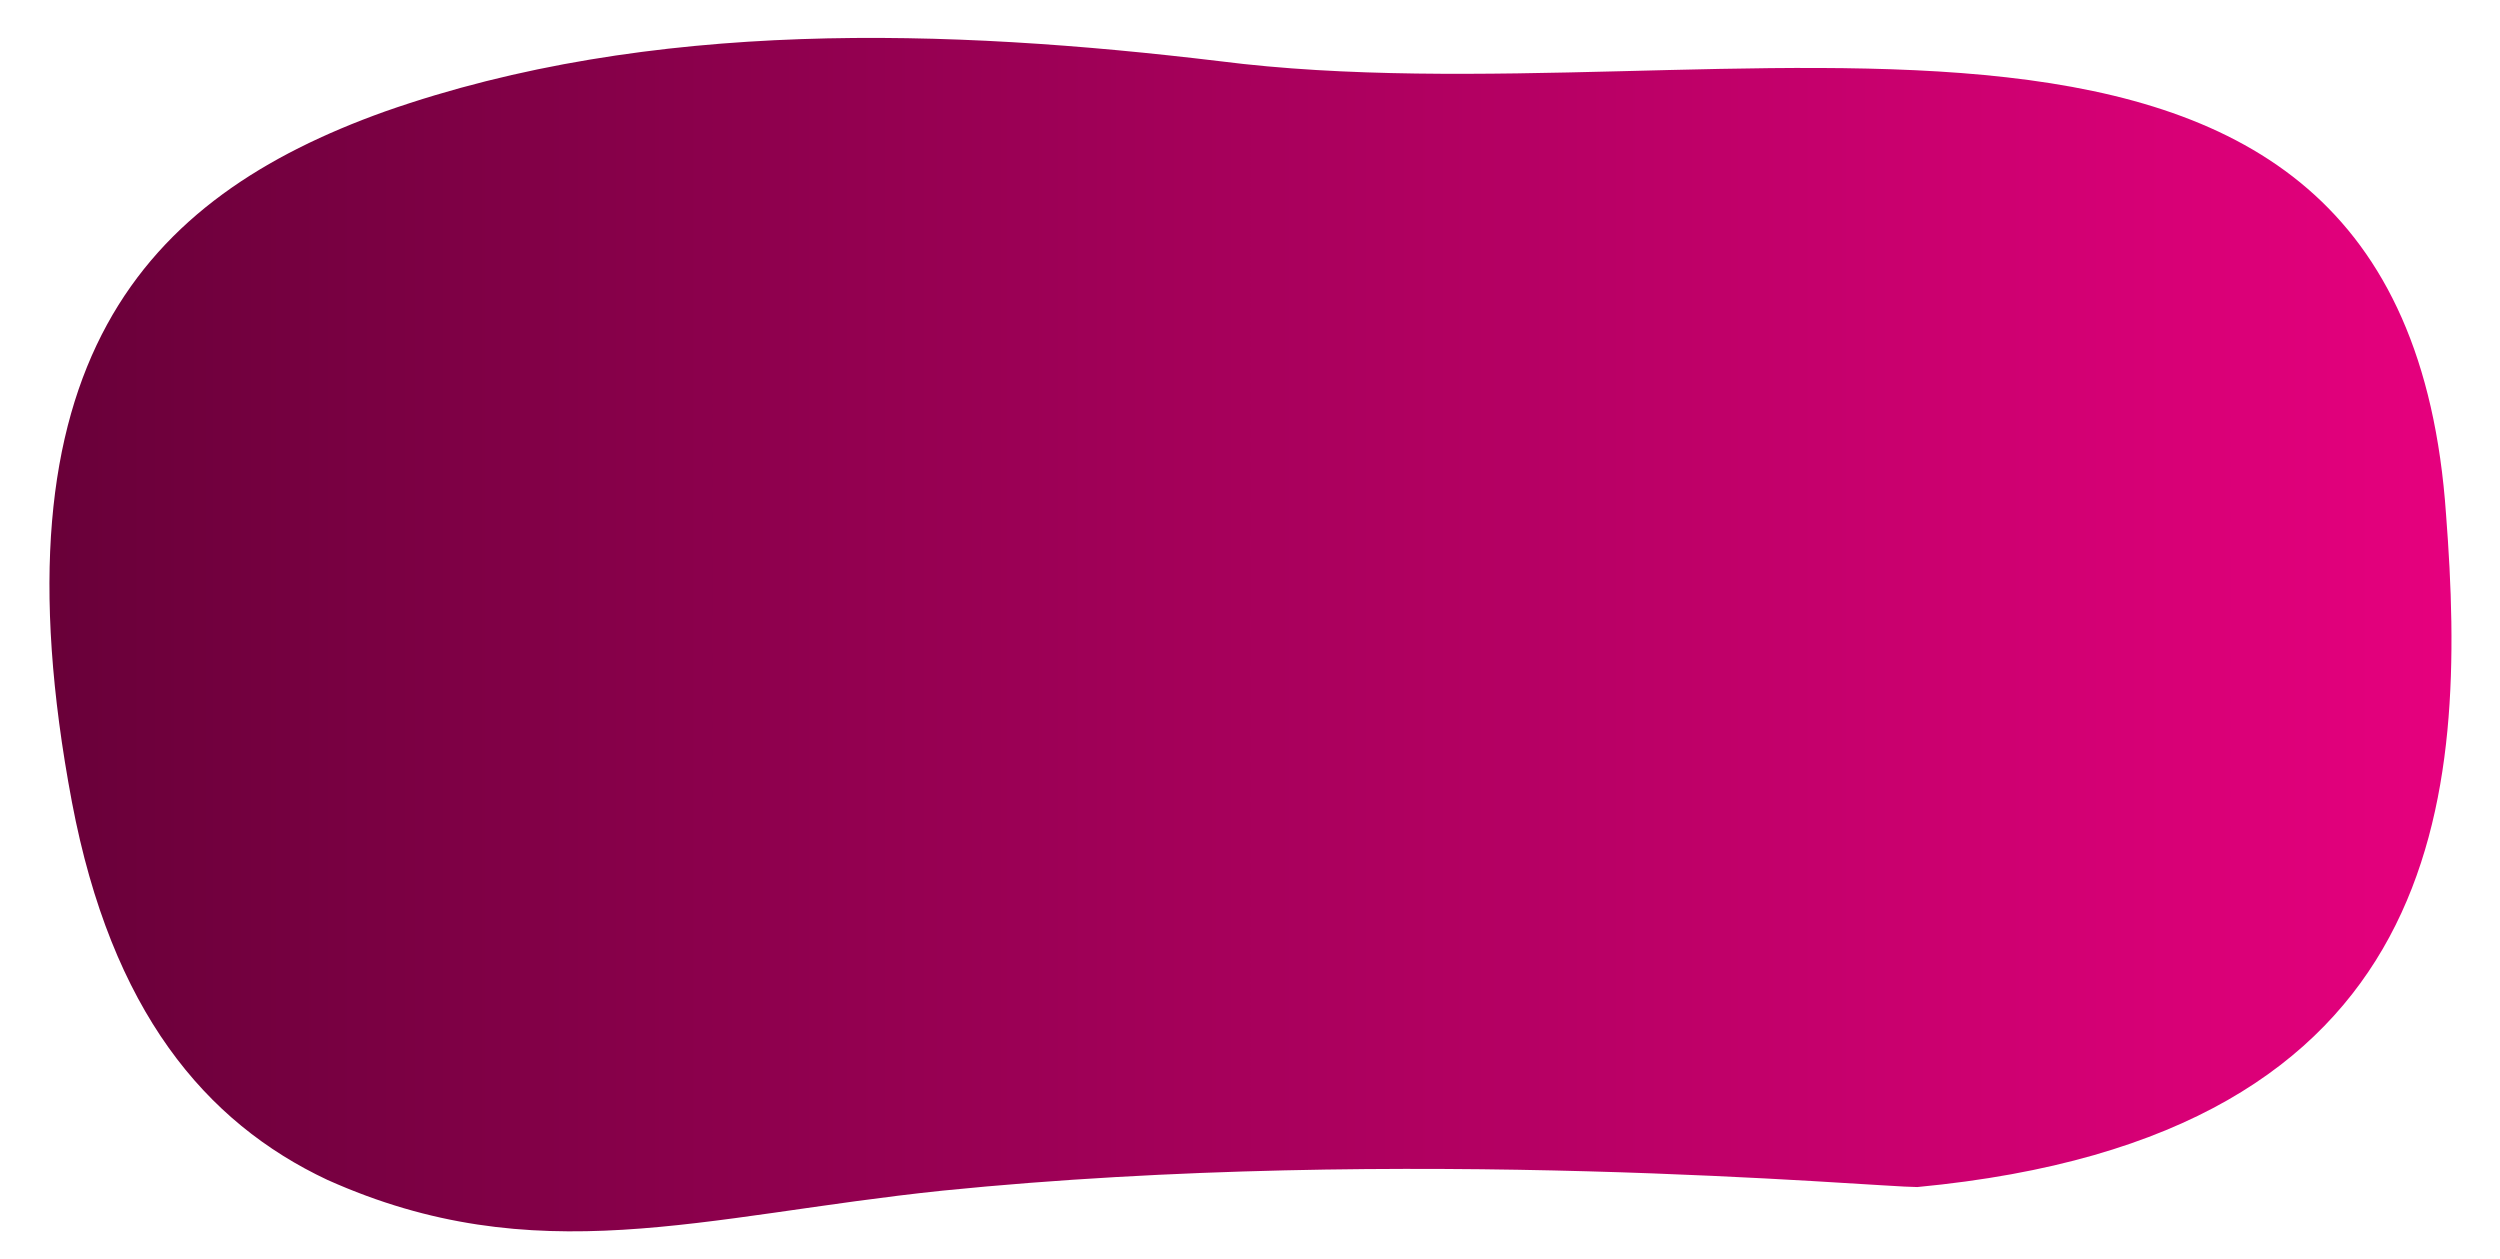
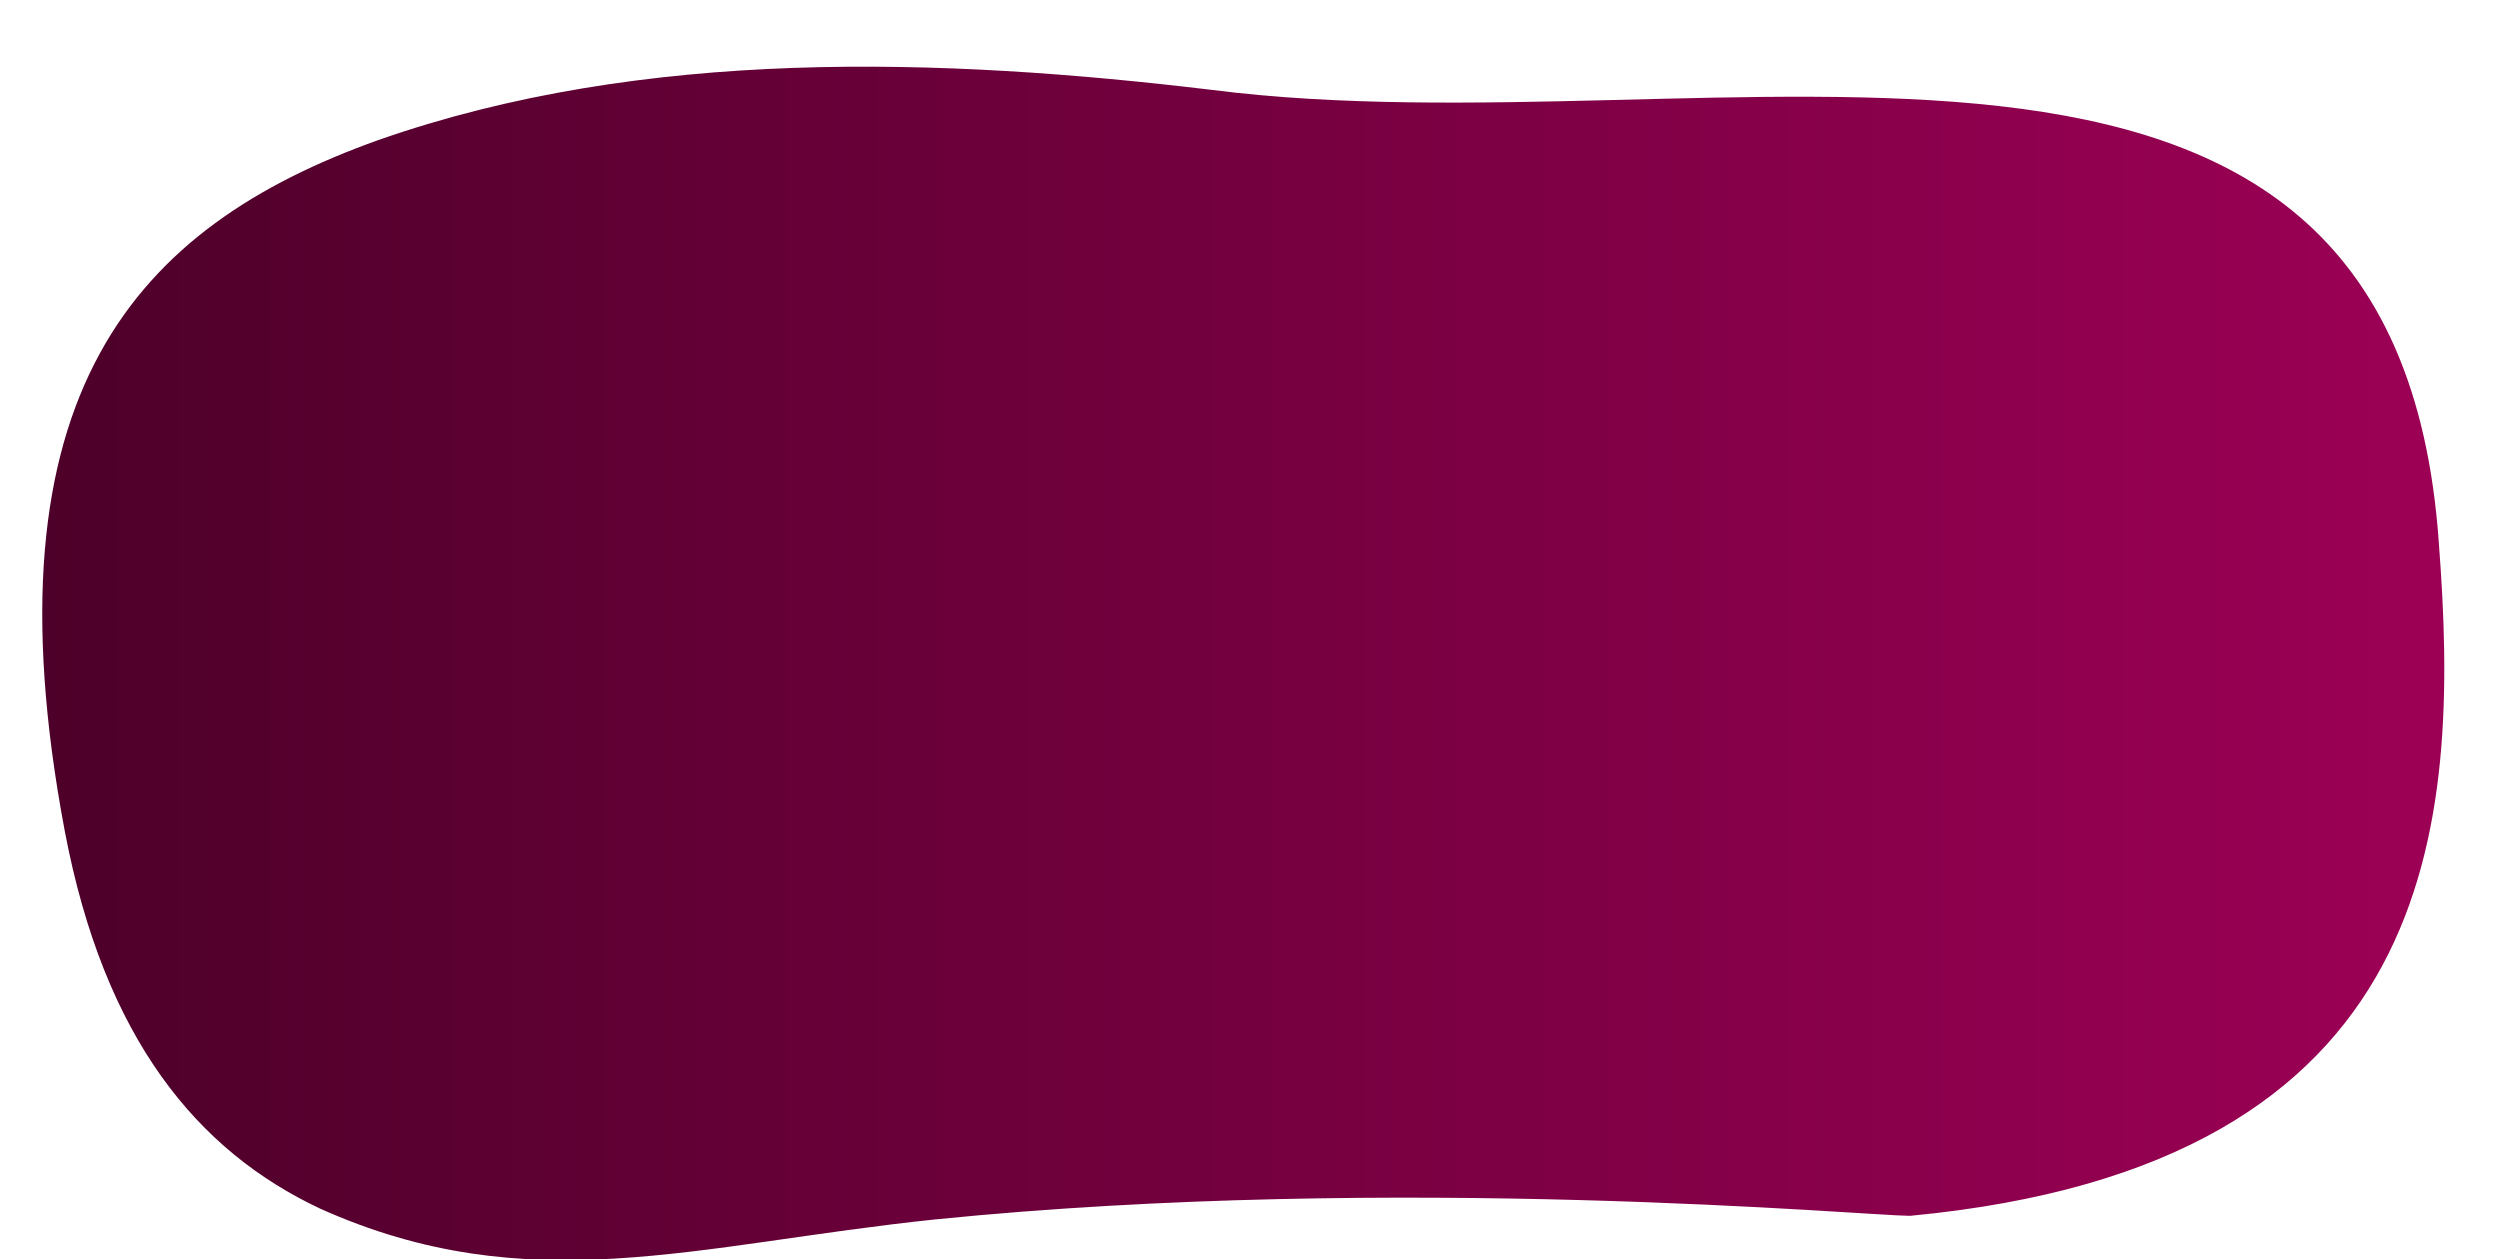
<svg xmlns="http://www.w3.org/2000/svg" version="1.1" id="Layer_1" x="0px" y="0px" viewBox="-444 263 69.5 35" style="enable-background:new -444 263 69.5 35;" xml:space="preserve">
  <style type="text/css">
	.st0{fill:url(#XMLID_2_);}
</style>
-   <linearGradient id="XMLID_2_" gradientUnits="userSpaceOnUse" x1="-442.625" y1="280.643" x2="-375.849" y2="280.643">
-     <stop offset="0" style="stop-color:#690039" />
-     <stop offset="1" style="stop-color:#E6007E" />
+   <linearGradient id="XMLID_2_" gradientUnits="userSpaceOnUse" x1="-442.833" y1="280.589" x2="-376.057" y2="280.589" gradientTransform="matrix(1 0 0 -1 0 562)">
+     <stop offset="0" style="stop-color:#4D0029" />
+     <stop offset="1" style="stop-color:#9C0055" />
  </linearGradient>
-   <path id="XMLID_56_" class="st0" d="M-376,277.3c-1.2-17.4-20-10.8-34.1-12.6c-7.5-0.9-15.8-1.2-23.2,1.4c-6.7,2.4-11,7-8.7,19.2  c1.1,5.8,3.7,8.9,7.1,10.5c5.8,2.6,10.4,1,17.1,0.3c12.9-1.3,25.9-0.1,27.1-0.1C-375.9,294.6-375.4,285.1-376,277.3z" />
+   <path id="XMLID_56_" class="st0" d="M-376.2,278.1c-1.2-17.4-20-10.8-34.1-12.6c-7.5-0.9-15.8-1.2-23.2,1.4c-6.7,2.4-11,7-8.7,19.2  c1.1,5.8,3.7,8.9,7.1,10.5c5.8,2.6,10.4,1,17.1,0.3c12.9-1.3,25.9-0.1,27.1-0.1C-376.1,295.4-375.6,285.9-376.2,278.1z" />
</svg>
